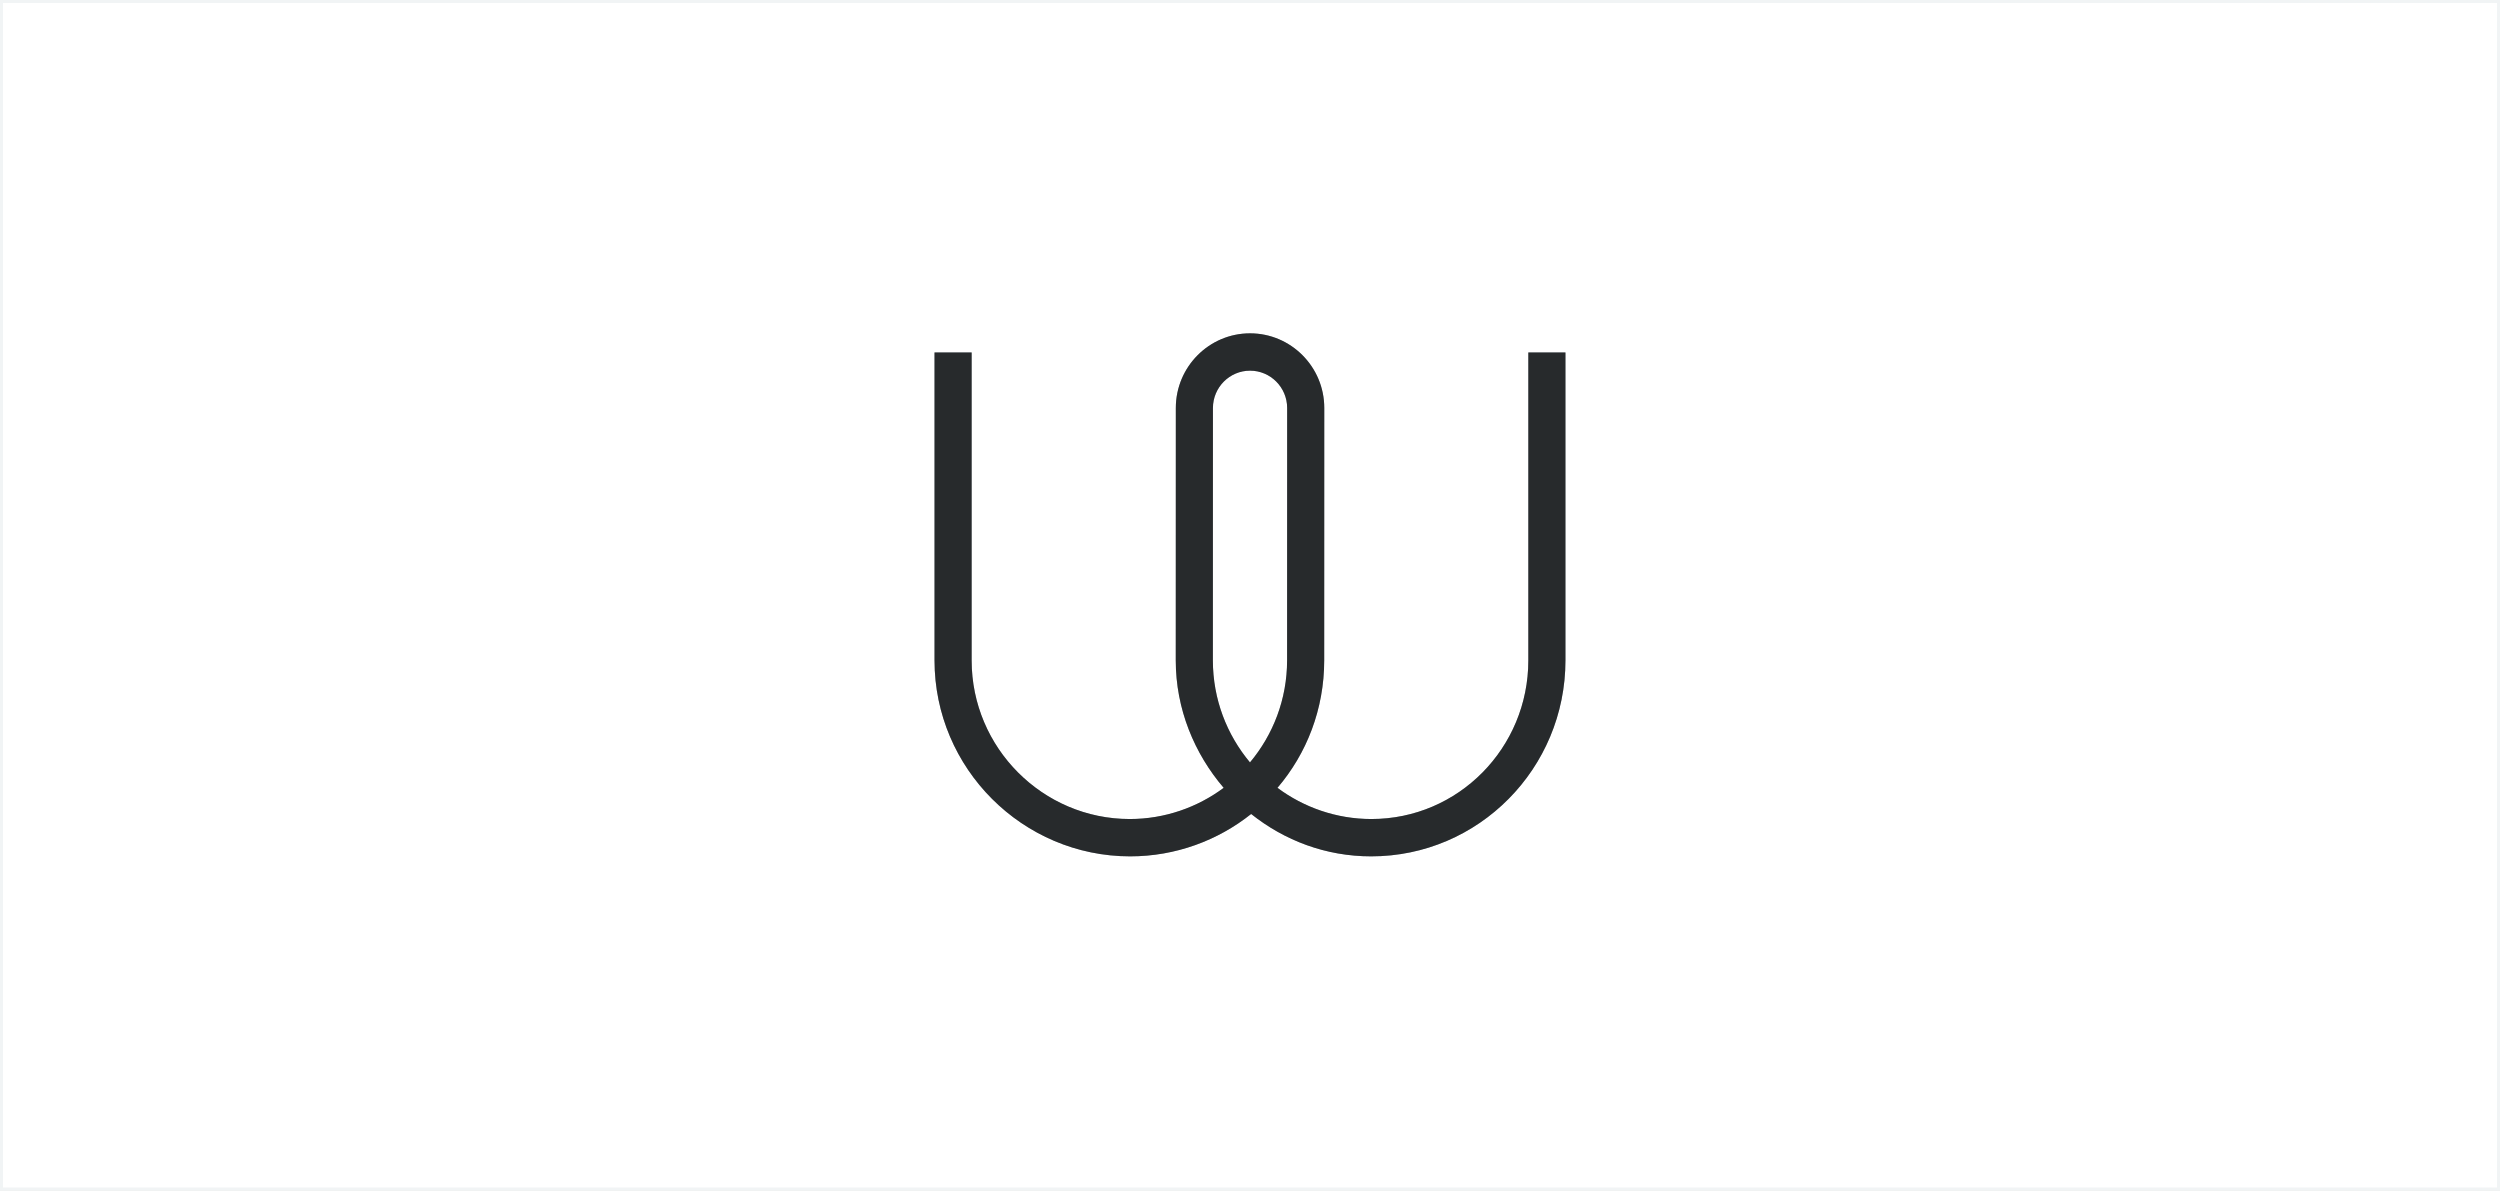
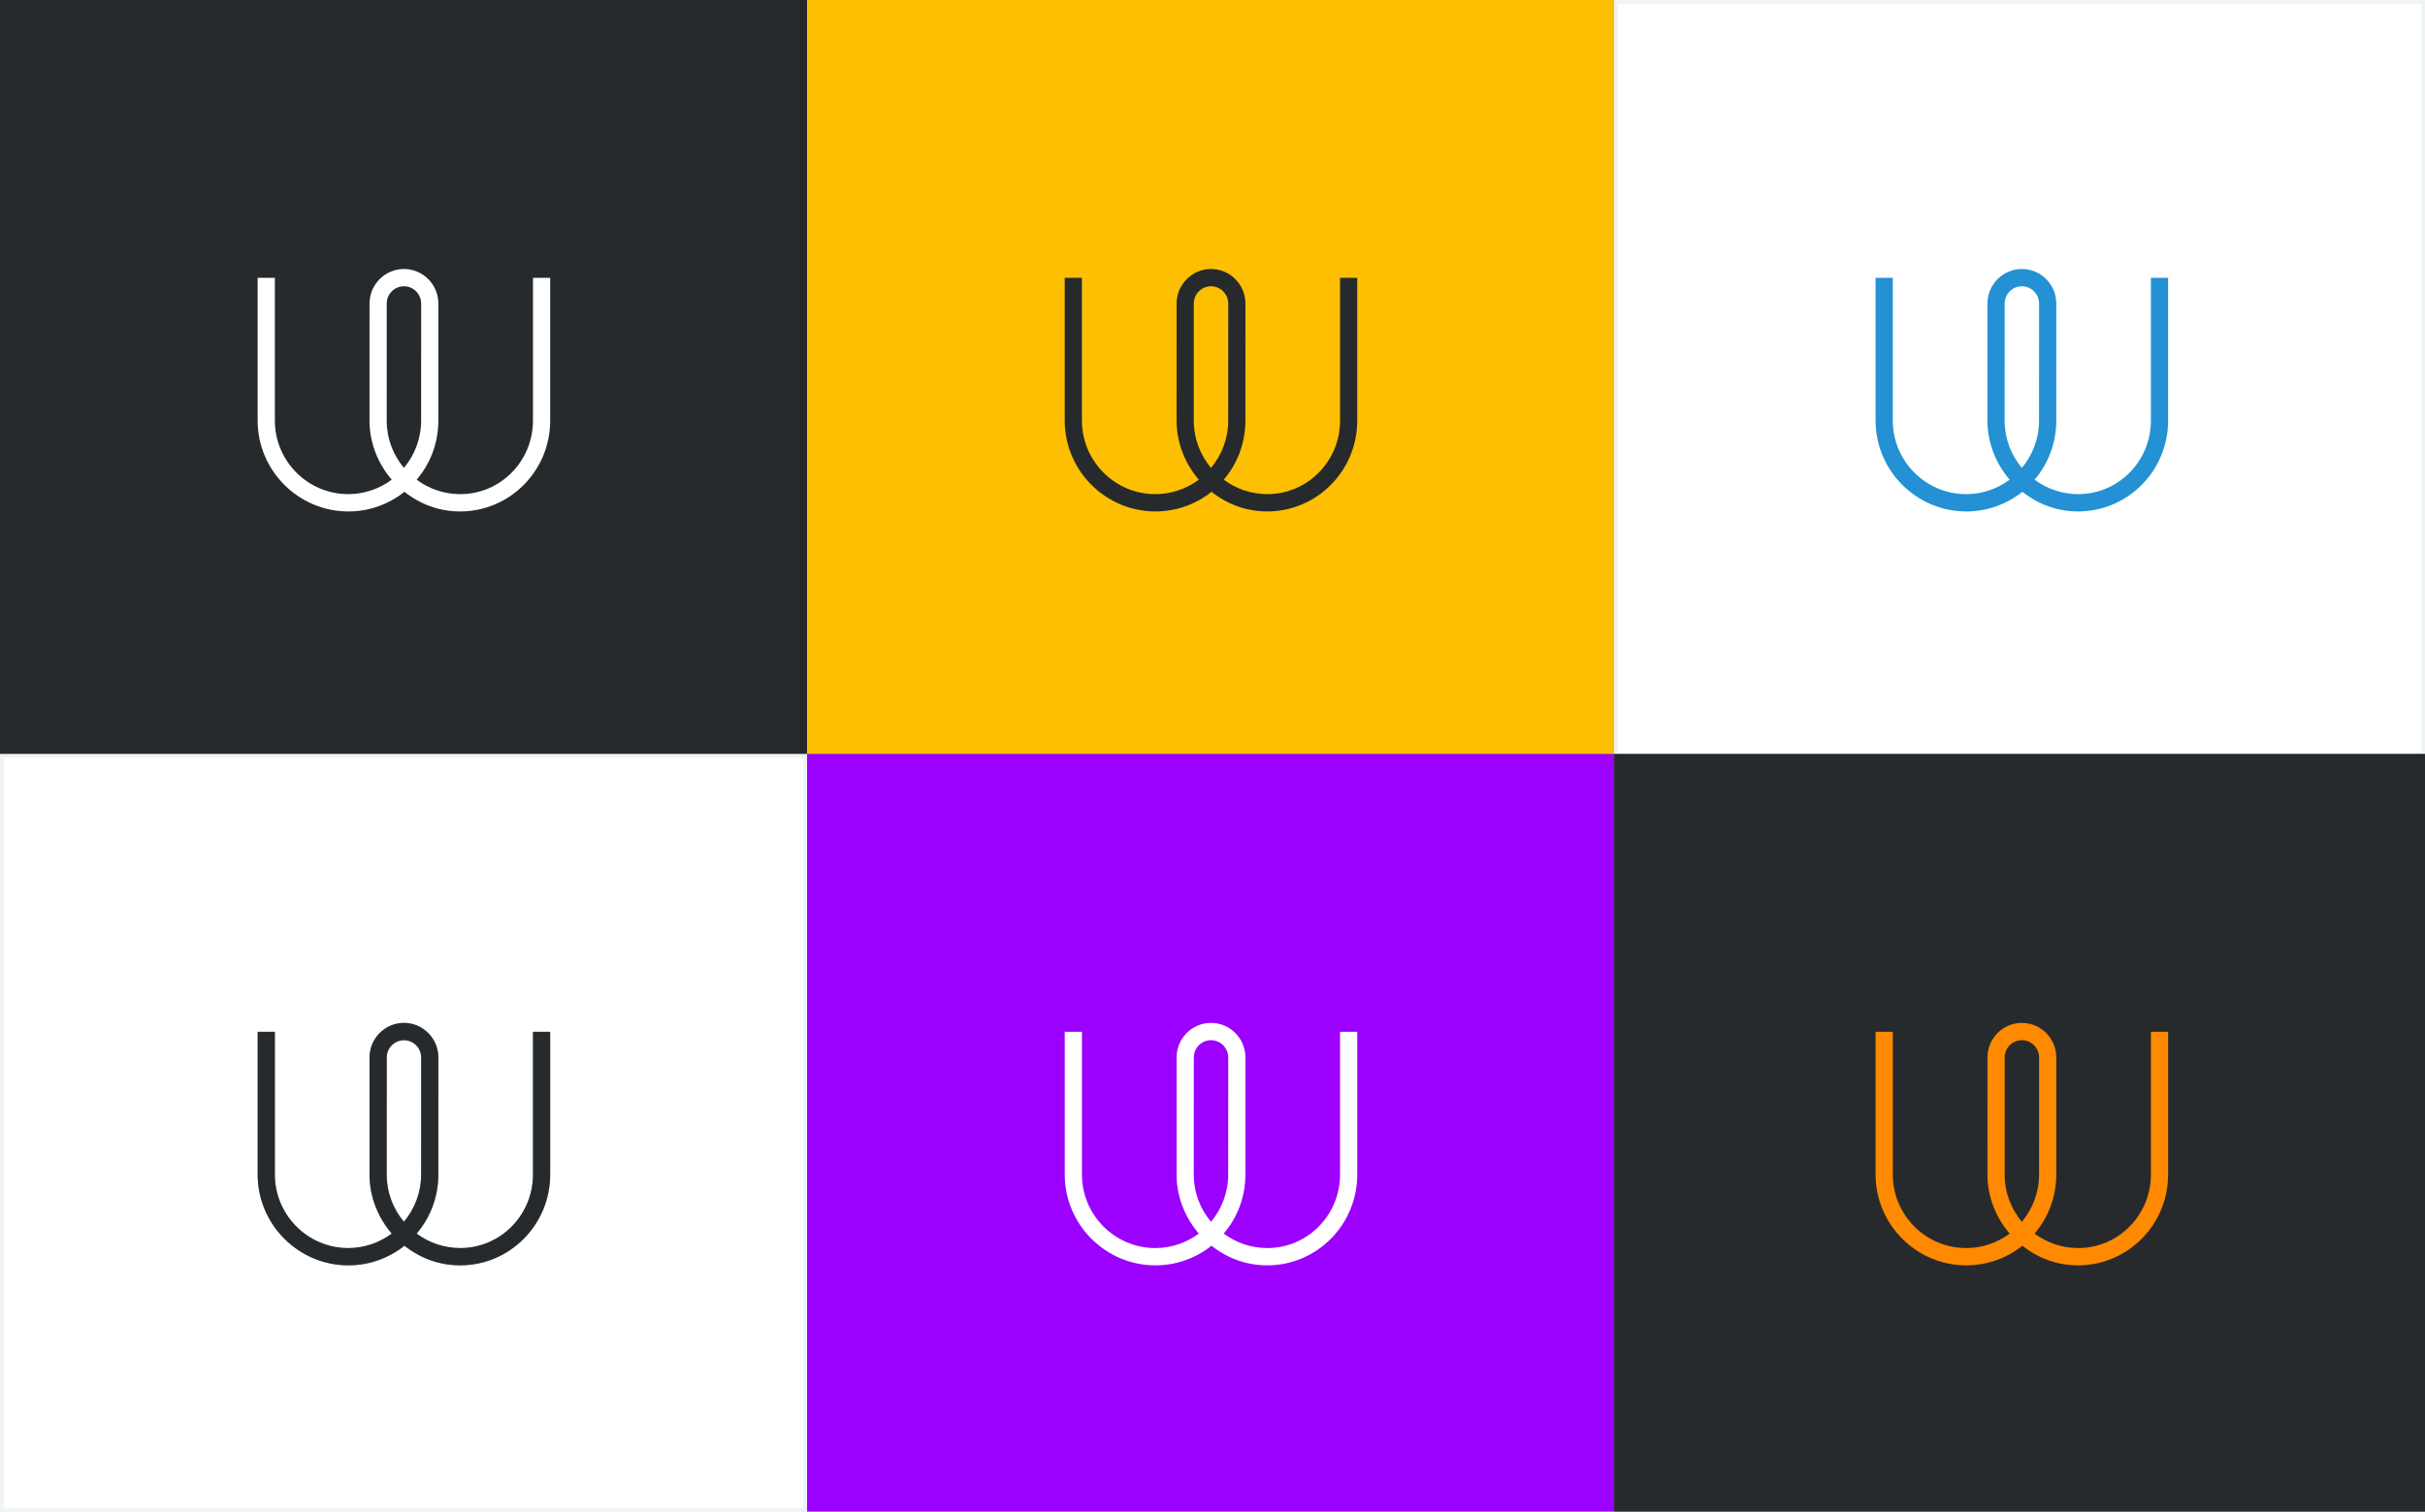
- <svg xmlns="http://www.w3.org/2000/svg" xmlns:xlink="http://www.w3.org/1999/xlink" width="840" height="400" viewBox="0 0 840 400">
+ <svg xmlns="http://www.w3.org/2000/svg" xmlns:xlink="http://www.w3.org/1999/xlink" width="640" height="399" viewBox="0 0 640 399">
  <defs>
-     <rect id="a" width="840" height="400" />
-     <mask id="b" width="840" height="400" x="0" y="0" fill="white">
+     <rect id="c" width="213" height="200" />
+     <rect id="a" width="213" height="200" y="199" />
+     <mask id="d" width="213" height="200" x="0" y="0" fill="white">
      <use xlink:href="#a" />
    </mask>
-     <path id="c" d="M419.994,256.168 C412.226,246.893 407.525,234.941 407.525,221.893 L407.546,137.082 C407.546,130.165 413.14,124.541 420.016,124.541 C426.892,124.541 432.486,130.165 432.486,137.082 L432.464,221.893 C432.464,234.941 427.762,246.893 419.994,256.168 L419.994,256.168 Z M513.519,221.893 C513.519,251.284 490.008,275.193 460.784,275.193 C449.014,275.193 438.032,271.266 429.227,264.712 C439.073,253.188 444.934,238.243 444.934,221.893 L444.956,137.082 C444.956,123.252 433.768,112 420.016,112 C406.264,112 395.076,123.252 395.076,137.082 L395.055,221.893 C395.055,238.243 401.31,253.188 411.156,264.712 C402.35,271.266 391.369,275.193 379.598,275.193 C350.375,275.193 326.47,251.284 326.47,221.893 L326.47,118.431 L314,118.431 L314,221.893 C314,258.197 343.63,287.734 379.73,287.734 C395.034,287.734 409.228,282.385 420.388,273.501 C431.548,282.385 445.414,287.734 460.719,287.734 C496.818,287.734 525.99,258.197 525.99,221.893 L525.99,118.431 L513.519,118.431 L513.519,221.893 Z" />
+     <rect id="b" width="214" height="200" x="426" />
+     <mask id="e" width="214" height="200" x="0" y="0" fill="white">
+       <use xlink:href="#b" />
+     </mask>
+     <rect id="f" width="214" height="200" x="426" y="199" />
+     <path id="g" d="M106.602,322.504 C103.773,319.126 102.06,314.774 102.06,310.022 L102.068,279.134 C102.068,276.615 104.106,274.567 106.61,274.567 C109.114,274.567 111.151,276.615 111.151,279.134 L111.143,310.022 C111.143,314.774 109.431,319.126 106.602,322.504 L106.602,322.504 Z M140.662,310.022 C140.662,320.725 132.1,329.433 121.457,329.433 C117.17,329.433 113.171,328.003 109.964,325.616 C113.55,321.419 115.685,315.976 115.685,310.022 L115.693,279.134 C115.693,274.098 111.618,270 106.61,270 C101.601,270 97.527,274.098 97.527,279.134 L97.519,310.022 C97.519,315.976 99.797,321.419 103.383,325.616 C100.176,328.003 96.177,329.433 91.89,329.433 C81.247,329.433 72.541,320.725 72.541,310.022 L72.541,272.342 L68,272.342 L68,310.022 C68,323.243 78.791,334 91.938,334 C97.512,334 102.681,332.052 106.745,328.817 C110.809,332.052 115.859,334 121.433,334 C134.58,334 145.204,323.243 145.204,310.022 L145.204,272.342 L140.662,272.342 L140.662,310.022 Z" />
  </defs>
  <g fill="none" fill-rule="evenodd">
-     <use fill="#FFFFFF" stroke="#F1F4F5" stroke-width="2" mask="url(#b)" xlink:href="#a" />
+     <rect width="640" height="400" />
    <use fill="#8D989F" xlink:href="#c" />
    <use fill="#000000" fill-opacity=".72" xlink:href="#c" />
+     <use fill="#FFFFFF" stroke="#F1F4F5" stroke-width="2" mask="url(#d)" xlink:href="#a" />
+     <rect width="213" height="200" x="213" fill="#FEBF02" />
+     <rect width="213" height="200" x="213" y="199" fill="#9C00FE" />
+     <use fill="#FFFFFF" stroke="#F1F4F5" stroke-width="2" mask="url(#e)" xlink:href="#b" />
+     <use fill="#8D989F" xlink:href="#f" />
+     <use fill="#000000" fill-opacity=".72" xlink:href="#f" />
+     <path fill="#FFFFFF" d="M106.602,123.504 C103.773,120.126 102.06,115.774 102.06,111.022 L102.068,80.134 C102.068,77.615 104.106,75.567 106.61,75.567 C109.114,75.567 111.151,77.615 111.151,80.134 L111.143,111.022 C111.143,115.774 109.431,120.126 106.602,123.504 L106.602,123.504 Z M140.662,111.022 C140.662,121.725 132.1,130.433 121.457,130.433 C117.17,130.433 113.171,129.003 109.964,126.616 C113.55,122.419 115.685,116.976 115.685,111.022 L115.693,80.134 C115.693,75.098 111.618,71 106.61,71 C101.601,71 97.527,75.098 97.527,80.134 L97.519,111.022 C97.519,116.976 99.797,122.419 103.383,126.616 C100.176,129.003 96.177,130.433 91.89,130.433 C81.247,130.433 72.541,121.725 72.541,111.022 L72.541,73.342 L68,73.342 L68,111.022 C68,124.243 78.791,135 91.938,135 C97.512,135 102.681,133.052 106.745,129.817 C110.809,133.052 115.859,135 121.433,135 C134.58,135 145.204,124.243 145.204,111.022 L145.204,73.342 L140.662,73.342 L140.662,111.022 Z" />
+     <path fill="#272A2C" d="M319.602,123.504 C316.773,120.126 315.06,115.774 315.06,111.022 L315.068,80.134 C315.068,77.615 317.106,75.567 319.61,75.567 C322.114,75.567 324.151,77.615 324.151,80.134 L324.143,111.022 C324.143,115.774 322.431,120.126 319.602,123.504 L319.602,123.504 Z M353.662,111.022 C353.662,121.725 345.1,130.433 334.457,130.433 C330.17,130.433 326.171,129.003 322.964,126.616 C326.55,122.419 328.685,116.976 328.685,111.022 L328.693,80.134 C328.693,75.098 324.618,71 319.61,71 C314.601,71 310.527,75.098 310.527,80.134 L310.519,111.022 C310.519,116.976 312.797,122.419 316.383,126.616 C313.176,129.003 309.177,130.433 304.89,130.433 C294.247,130.433 285.541,121.725 285.541,111.022 L285.541,73.342 L281,73.342 L281,111.022 C281,124.243 291.791,135 304.938,135 C310.512,135 315.681,133.052 319.745,129.817 C323.809,133.052 328.859,135 334.433,135 C347.58,135 358.204,124.243 358.204,111.022 L358.204,73.342 L353.662,73.342 L353.662,111.022 Z" />
+     <path fill="#2391D3" d="M533.602,123.504 C530.773,120.126 529.06,115.774 529.06,111.022 L529.068,80.134 C529.068,77.615 531.106,75.567 533.61,75.567 C536.114,75.567 538.151,77.615 538.151,80.134 L538.143,111.022 C538.143,115.774 536.431,120.126 533.602,123.504 L533.602,123.504 Z M567.662,111.022 C567.662,121.725 559.1,130.433 548.457,130.433 C544.17,130.433 540.171,129.003 536.964,126.616 C540.55,122.419 542.685,116.976 542.685,111.022 L542.693,80.134 C542.693,75.098 538.618,71 533.61,71 C528.601,71 524.527,75.098 524.527,80.134 L524.519,111.022 C524.519,116.976 526.797,122.419 530.383,126.616 C527.176,129.003 523.177,130.433 518.89,130.433 C508.247,130.433 499.541,121.725 499.541,111.022 L499.541,73.342 L495,73.342 L495,111.022 C495,124.243 505.791,135 518.938,135 C524.512,135 529.681,133.052 533.745,129.817 C537.809,133.052 542.859,135 548.433,135 C561.58,135 572.204,124.243 572.204,111.022 L572.204,73.342 L567.662,73.342 L567.662,111.022 Z" />
+     <use fill="#8D989F" xlink:href="#g" />
+     <use fill="#000000" fill-opacity=".72" xlink:href="#g" />
+     <path fill="#FFFFFF" d="M319.602,322.504 C316.773,319.126 315.06,314.774 315.06,310.022 L315.068,279.134 C315.068,276.615 317.106,274.567 319.61,274.567 C322.114,274.567 324.151,276.615 324.151,279.134 L324.143,310.022 C324.143,314.774 322.431,319.126 319.602,322.504 L319.602,322.504 Z M353.662,310.022 C353.662,320.725 345.1,329.433 334.457,329.433 C330.17,329.433 326.171,328.003 322.964,325.616 C326.55,321.419 328.685,315.976 328.685,310.022 L328.693,279.134 C328.693,274.098 324.618,270 319.61,270 C314.601,270 310.527,274.098 310.527,279.134 L310.519,310.022 C310.519,315.976 312.797,321.419 316.383,325.616 C313.176,328.003 309.177,329.433 304.89,329.433 C294.247,329.433 285.541,320.725 285.541,310.022 L285.541,272.342 L281,272.342 L281,310.022 C281,323.243 291.791,334 304.938,334 C310.512,334 315.681,332.052 319.745,328.817 C323.809,332.052 328.859,334 334.433,334 C347.58,334 358.204,323.243 358.204,310.022 L358.204,272.342 L353.662,272.342 L353.662,310.022 Z" />
+     <path fill="#FF8900" d="M533.602,322.504 C530.773,319.126 529.06,314.774 529.06,310.022 L529.068,279.134 C529.068,276.615 531.106,274.567 533.61,274.567 C536.114,274.567 538.151,276.615 538.151,279.134 L538.143,310.022 C538.143,314.774 536.431,319.126 533.602,322.504 L533.602,322.504 Z M567.662,310.022 C567.662,320.725 559.1,329.433 548.457,329.433 C544.17,329.433 540.171,328.003 536.964,325.616 C540.55,321.419 542.685,315.976 542.685,310.022 L542.693,279.134 C542.693,274.098 538.618,270 533.61,270 C528.601,270 524.527,274.098 524.527,279.134 L524.519,310.022 C524.519,315.976 526.797,321.419 530.383,325.616 C527.176,328.003 523.177,329.433 518.89,329.433 C508.247,329.433 499.541,320.725 499.541,310.022 L499.541,272.342 L495,272.342 L495,310.022 C495,323.243 505.791,334 518.938,334 C524.512,334 529.681,332.052 533.745,328.817 C537.809,332.052 542.859,334 548.433,334 C561.58,334 572.204,323.243 572.204,310.022 L572.204,272.342 L567.662,272.342 L567.662,310.022 Z" />
  </g>
</svg>
